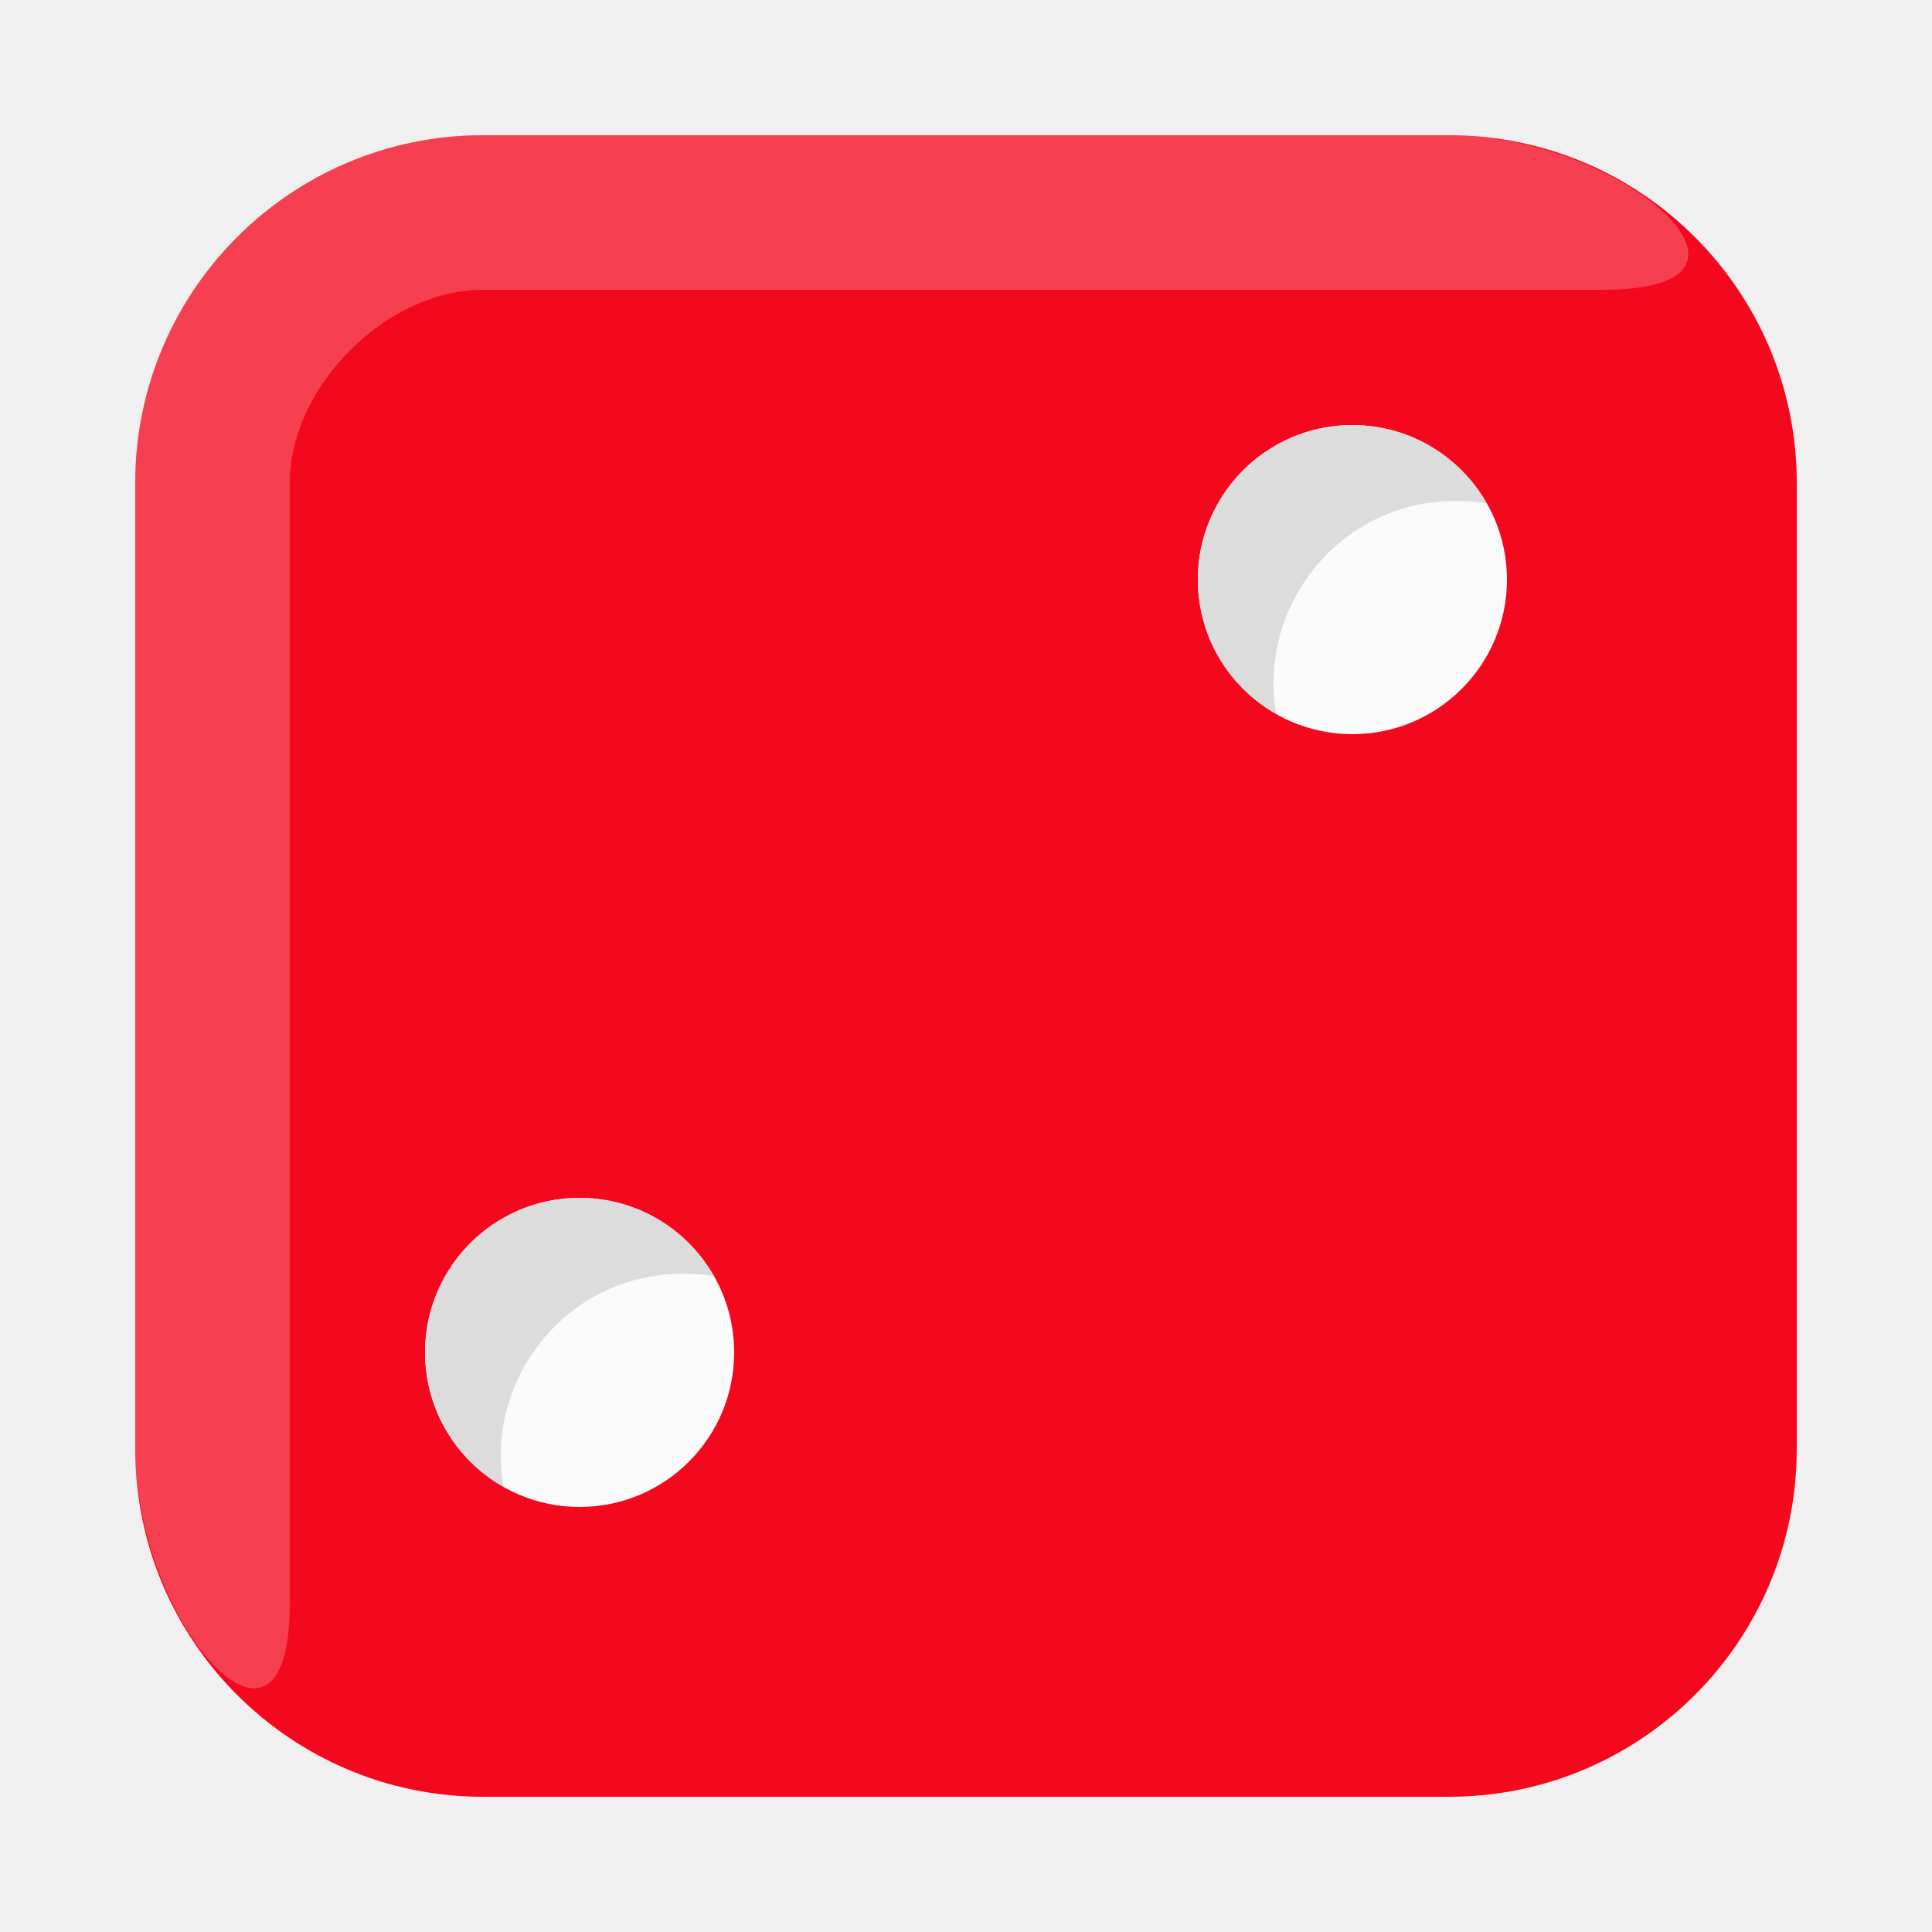
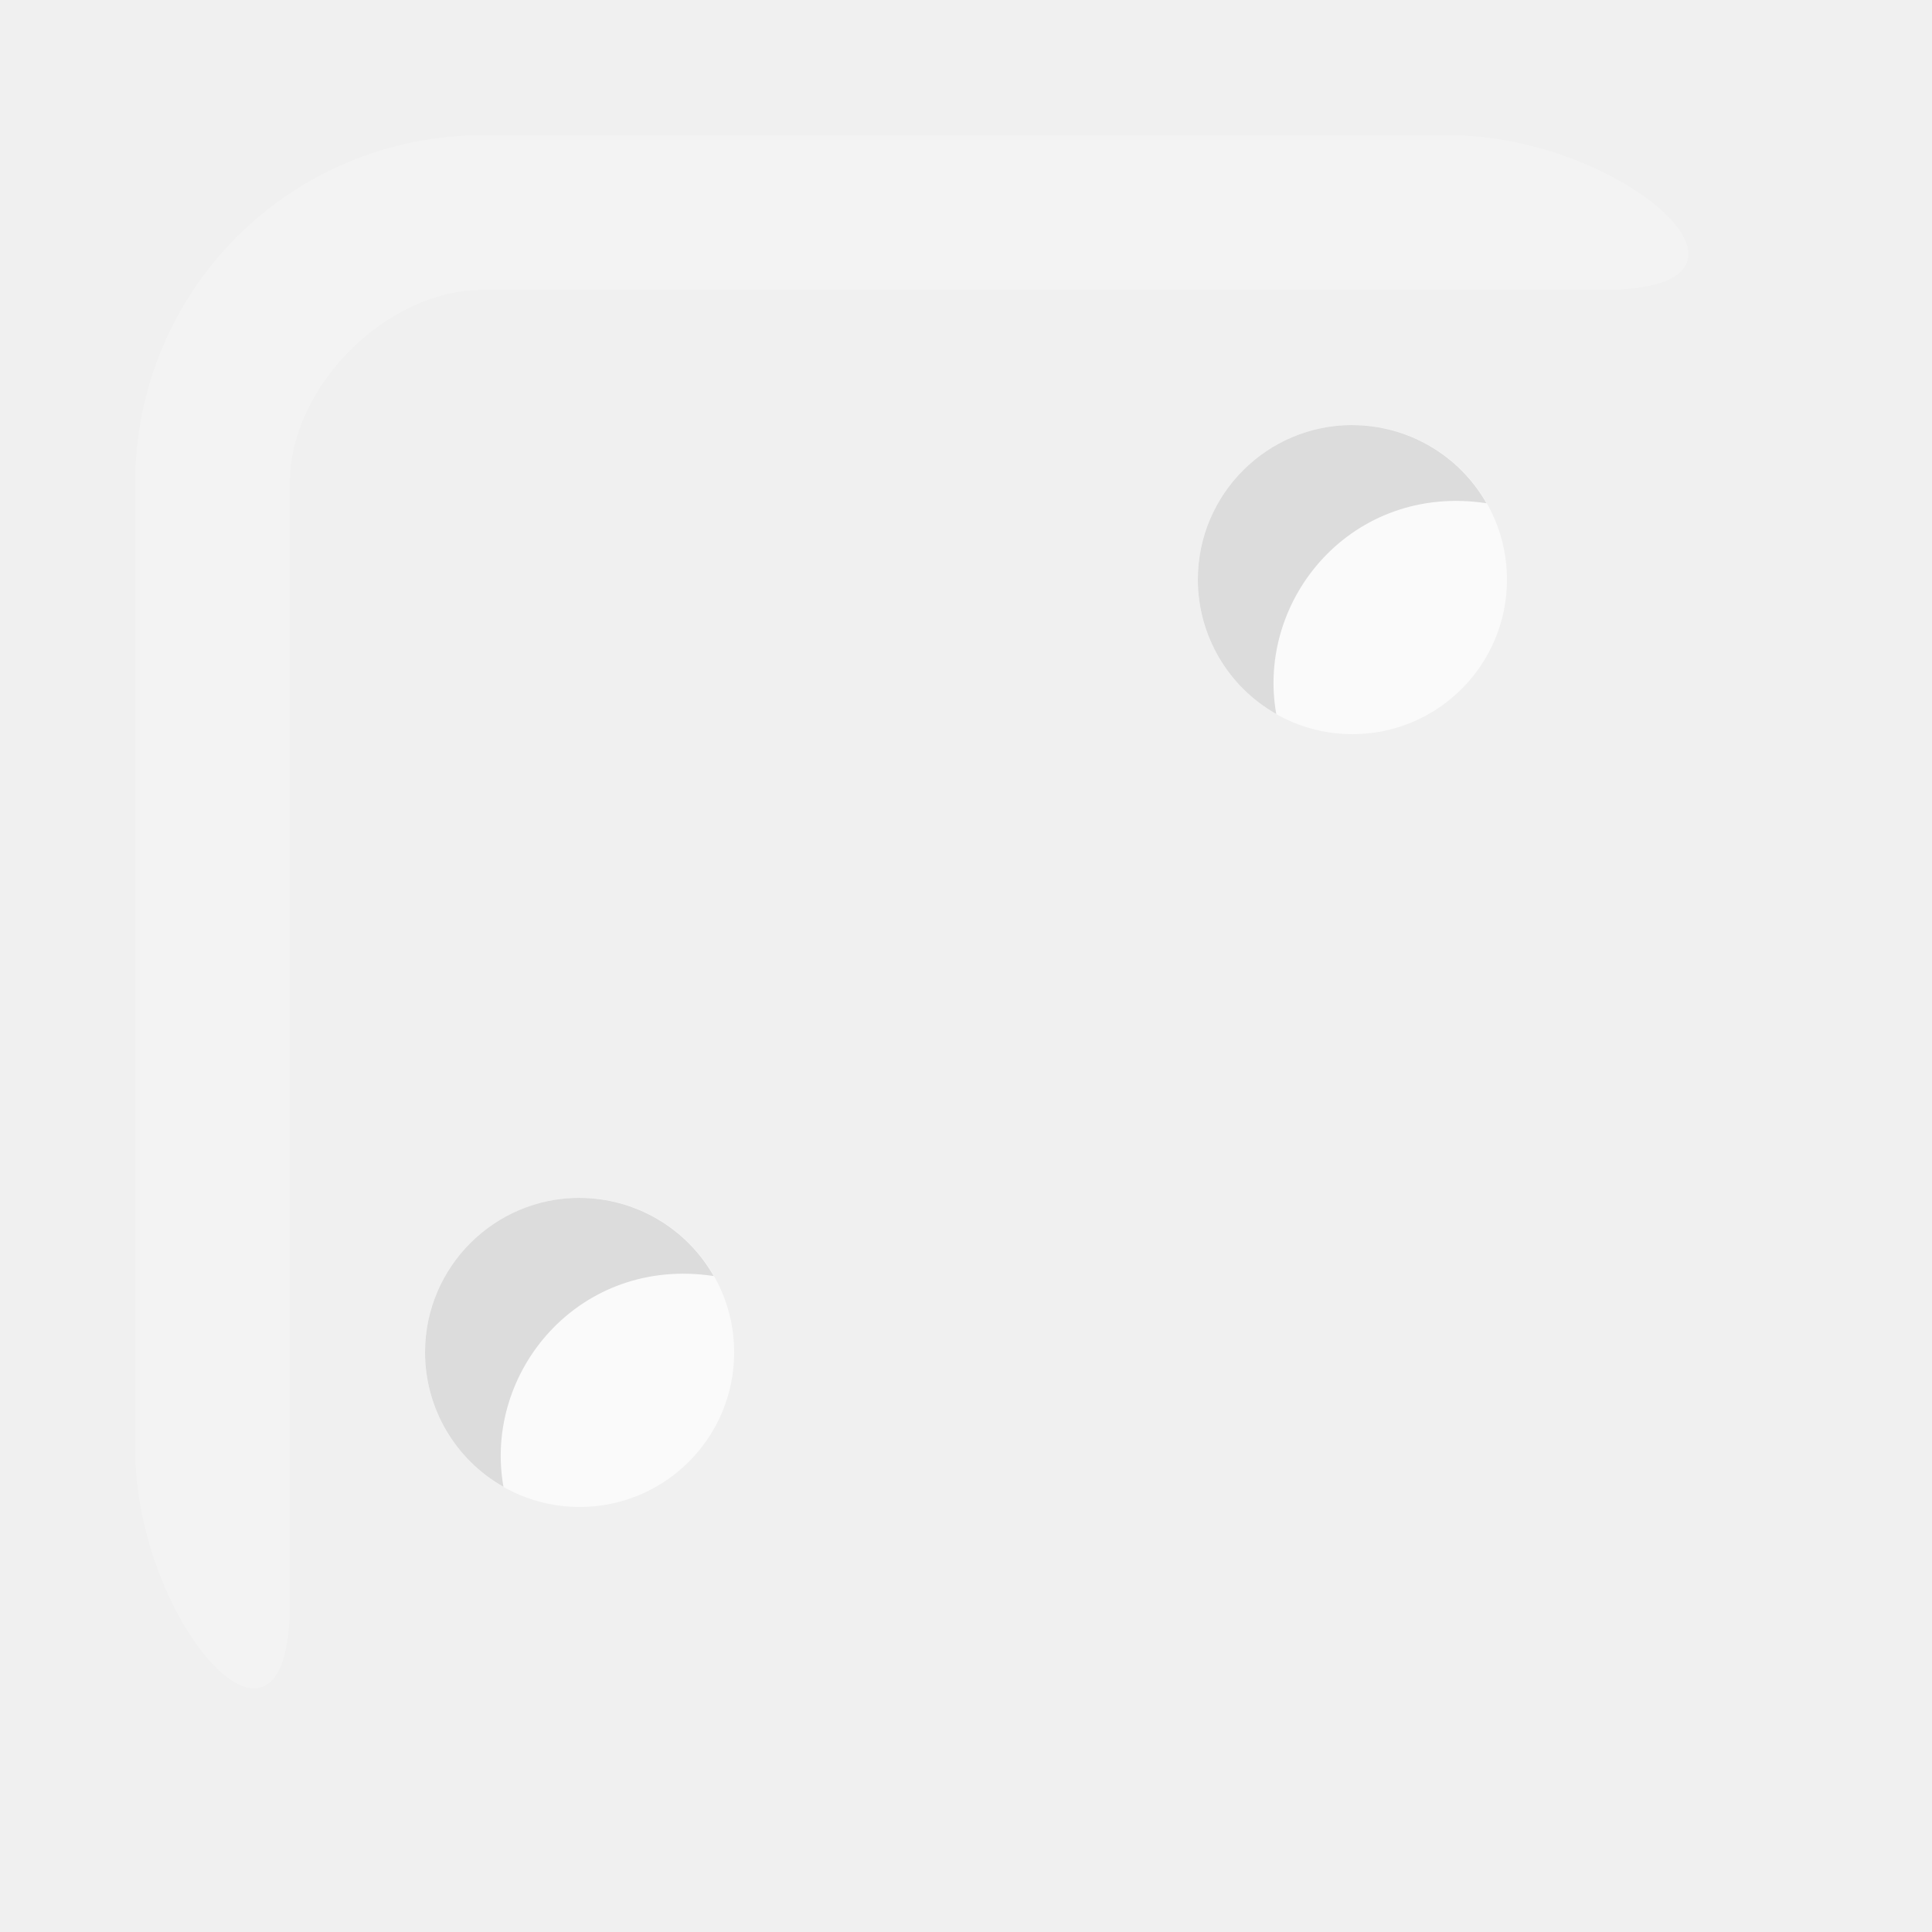
<svg xmlns="http://www.w3.org/2000/svg" width="100" height="100" version="1.1" viewBox="0 0 100 100">
-   <rect x="7" y="7" width="86" height="86" rx="18" ry="18" fill="#f4081e" style="paint-order:normal" />
  <path d="m25 7c-9.972 0-18 8.028-18 18v50c0 9 8 18 8 8v-58c0-5 5-10 10-10h58c10 0 1-8-8-8h-50z" fill="#fff" fill-opacity=".226" style="paint-order:normal" />
  <g>
    <ellipse cx="70" cy="30" rx="8" ry="8" fill="#fafafa" style="paint-order:normal" />
    <path d="m70 22c-4.418 0-8 3.582-8 8 0.002 2.881 1.552 5.538 4.059 6.957-1.059-5.957 3.941-11.96 10.88-10.91-1.42-2.496-4.07-4.039-6.941-4.043z" fill="#dcdcdc" style="paint-order:normal" />
    <ellipse cx="30" cy="70" rx="8" ry="8" fill="#fafafa" style="paint-order:normal" />
    <path d="m30 62c-4.418 0-8 3.582-8 8 0.002 2.881 1.552 5.538 4.059 6.957-1.059-5.957 3.941-11.96 10.88-10.91-1.42-2.496-4.07-4.039-6.941-4.043z" fill="#dcdcdc" style="paint-order:normal" />
  </g>
</svg>
